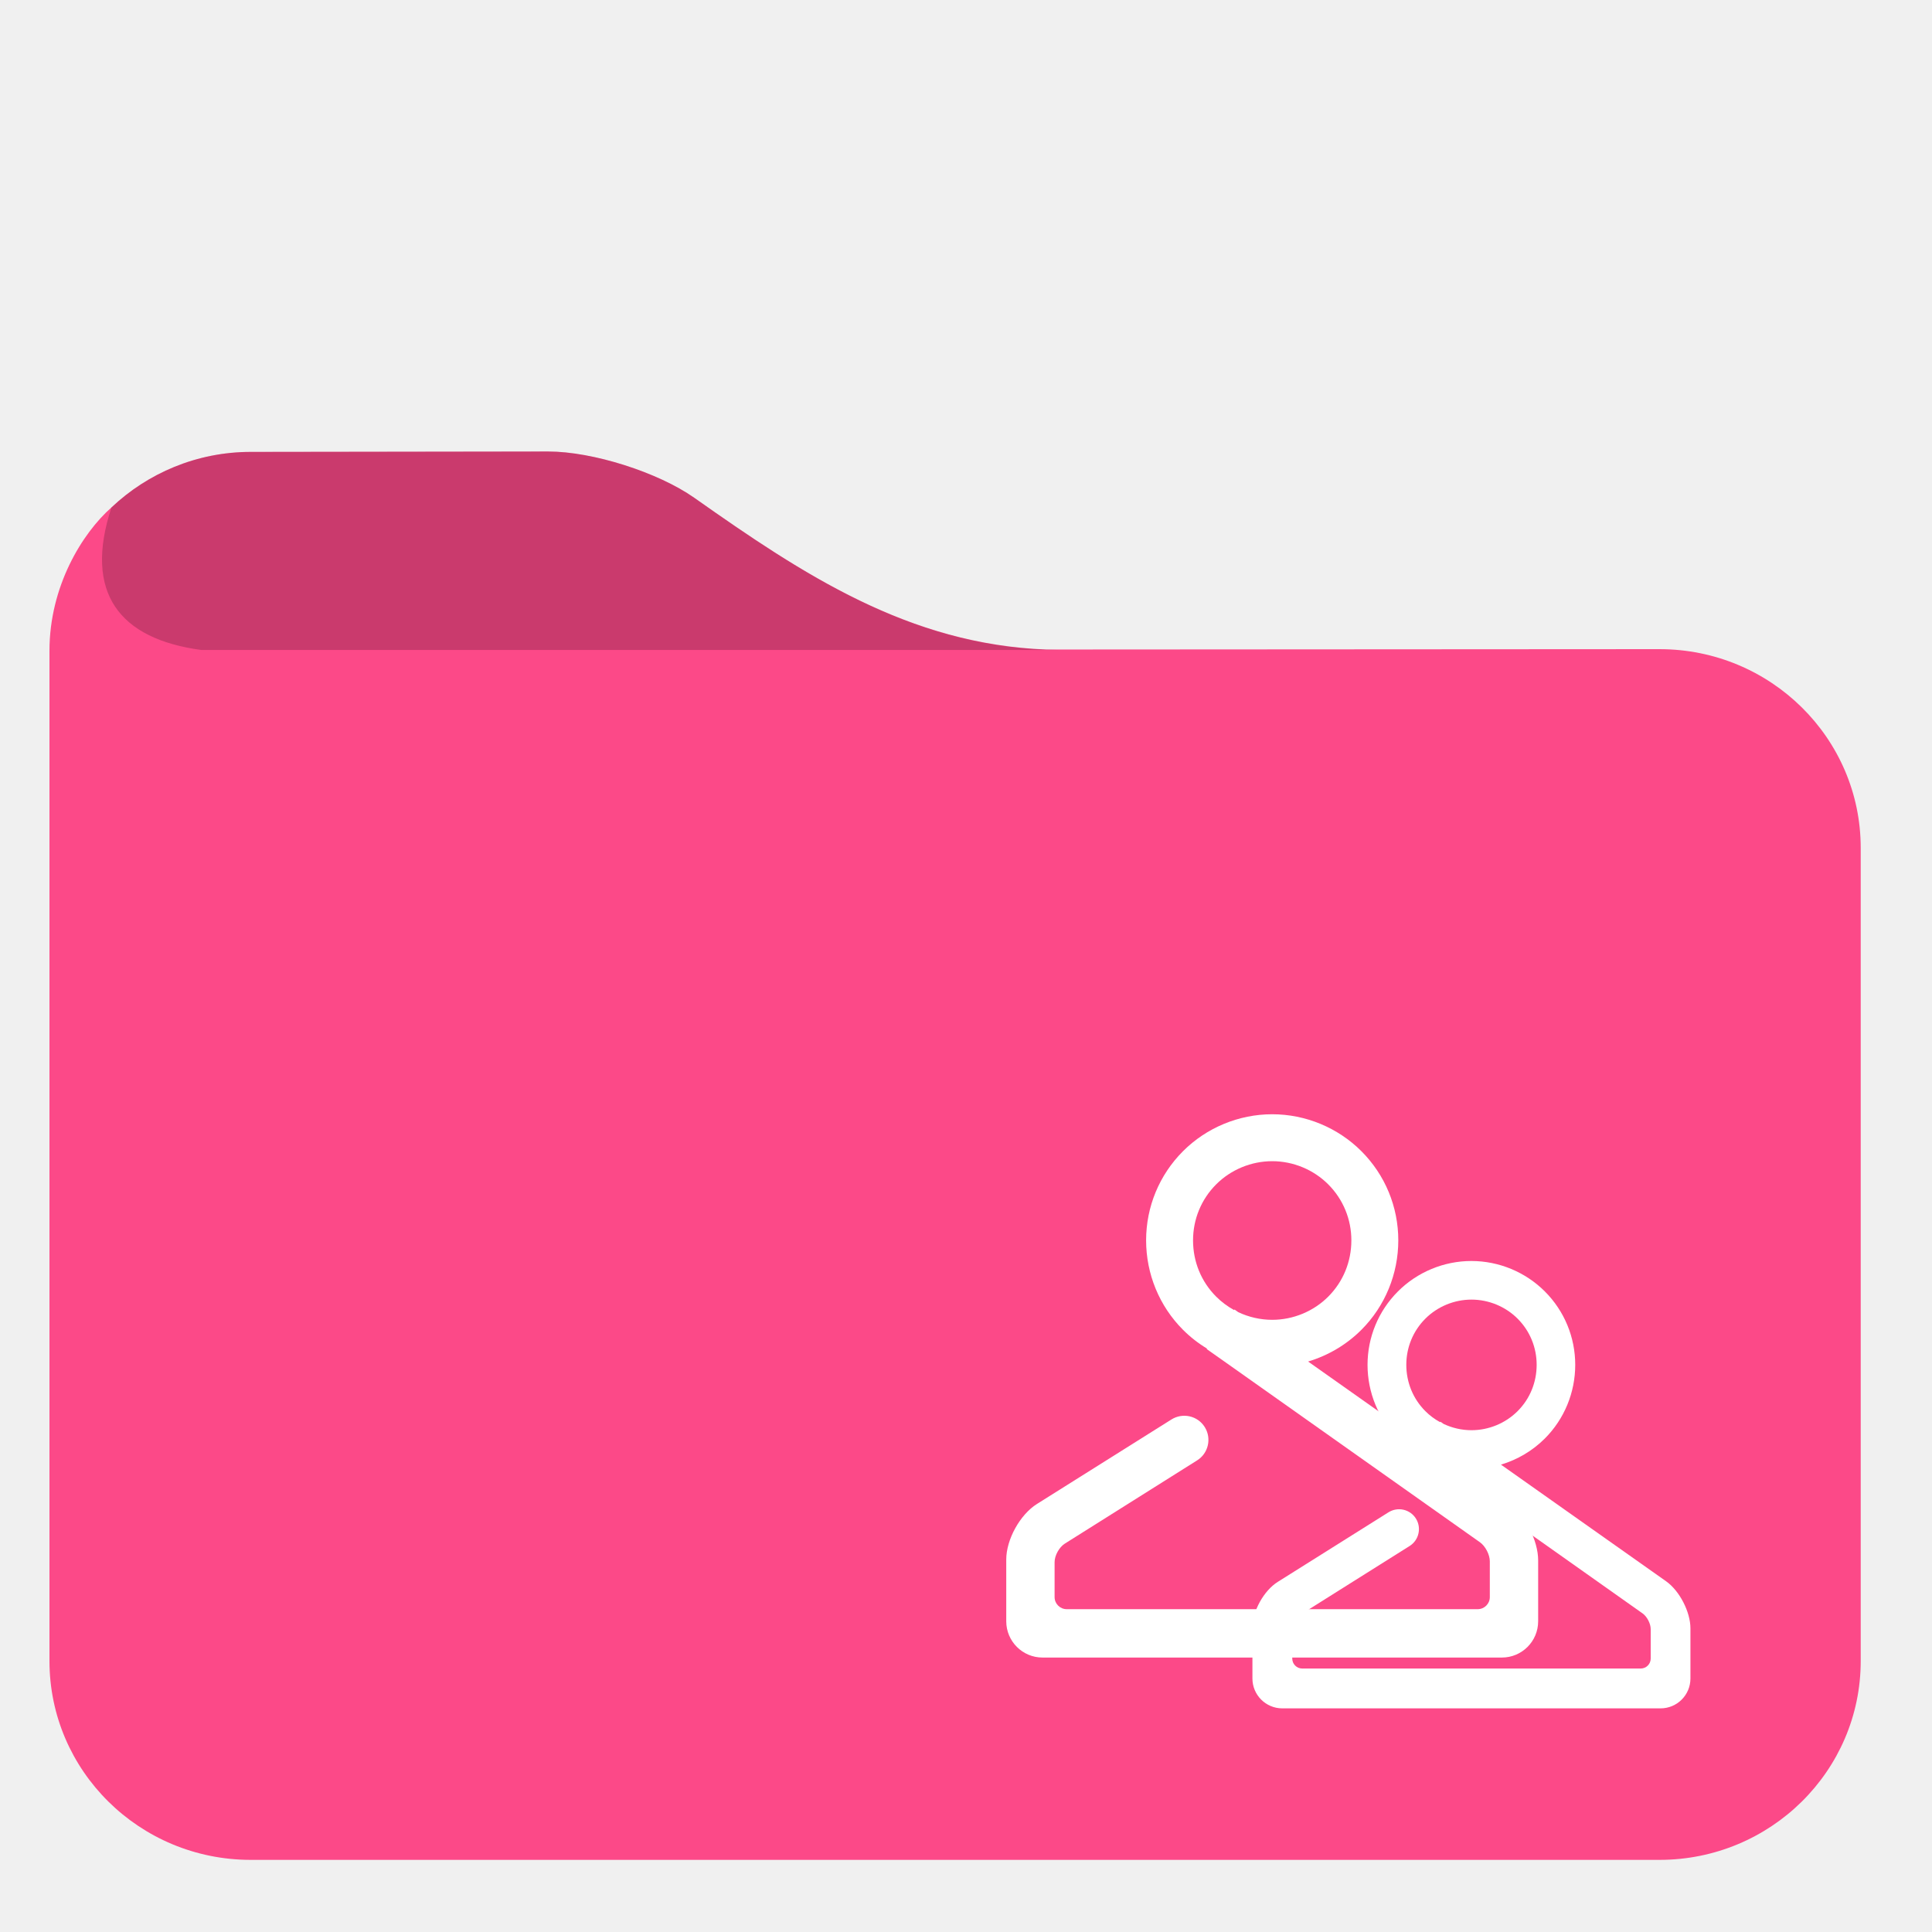
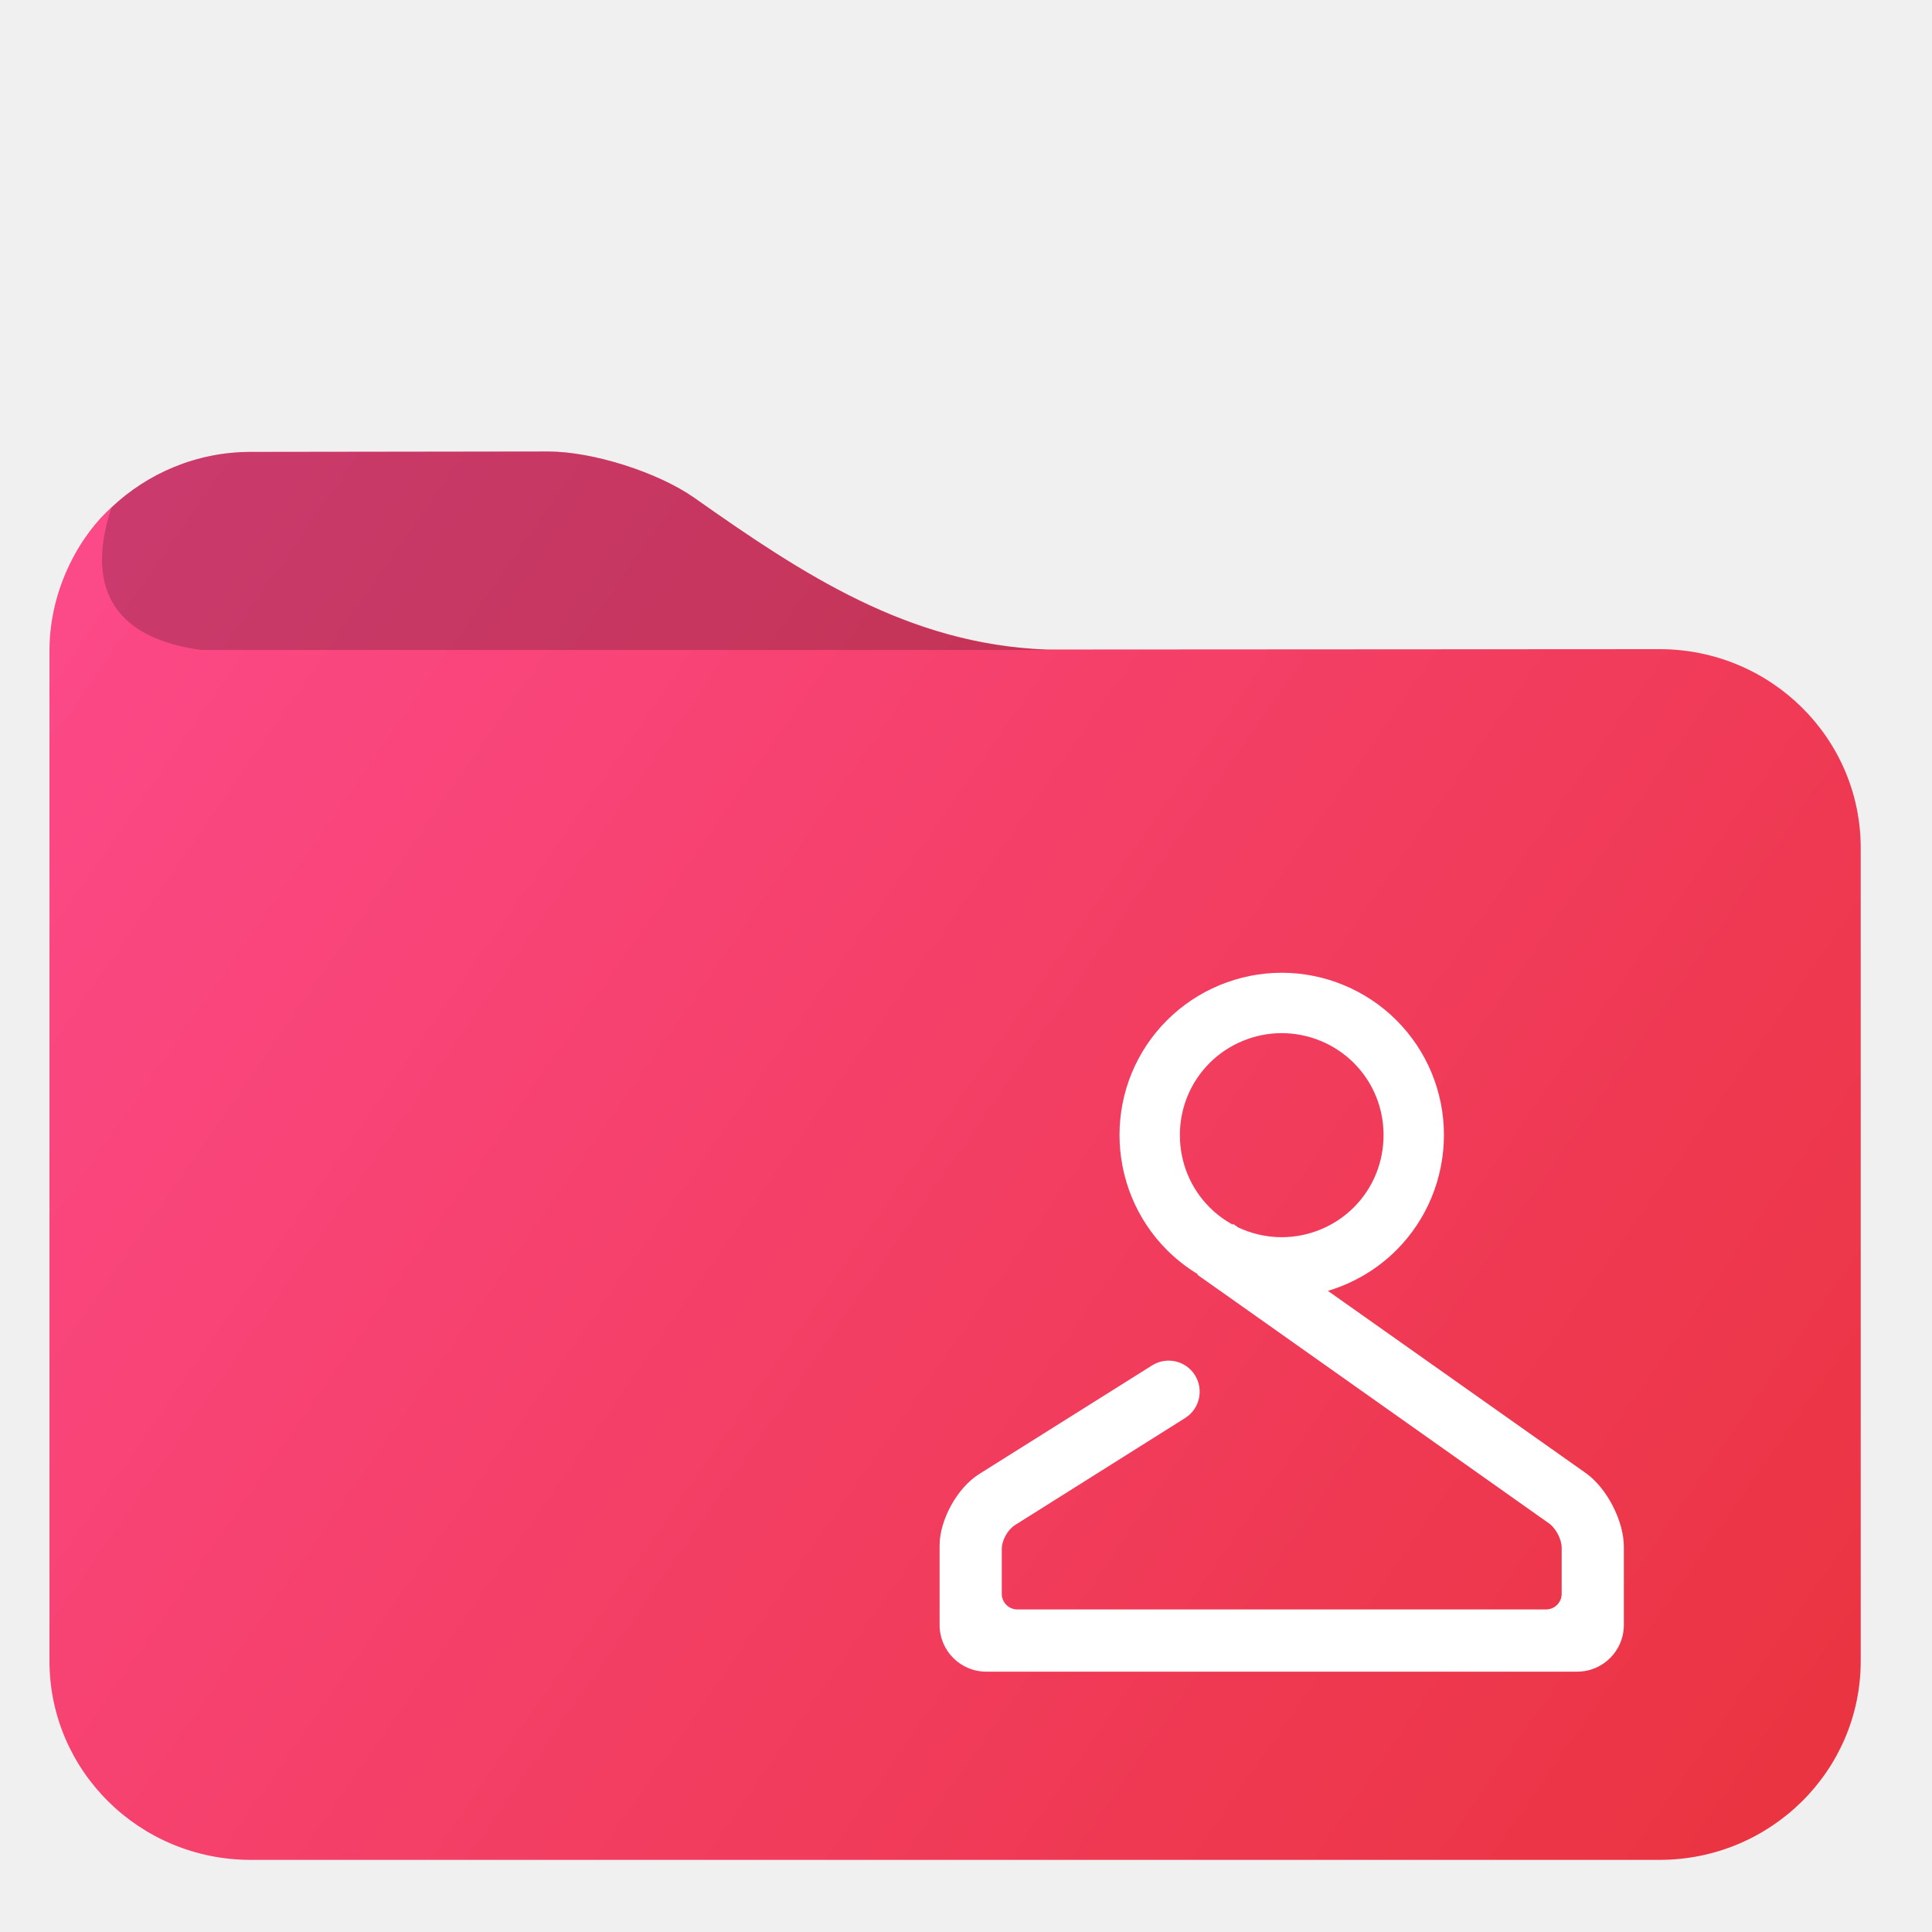
<svg xmlns="http://www.w3.org/2000/svg" xmlns:xlink="http://www.w3.org/1999/xlink" style="isolation:isolate" viewBox="0 0 48 48" width="48pt" height="48pt" version="1.1" id="svg3">
  <defs id="defs3">
-     <linearGradient xlink:href="#_lgradient_7" id="linearGradient5" x1="1.234" y1="16.175" x2="44.249" y2="45.206" gradientUnits="userSpaceOnUse" />
+     <linearGradient id="linearGradient2">
+       <stop style="stop-color:#fc4988;stop-opacity:1;" offset="0" id="stop3" />
+       <stop style="stop-color:#ea333e;stop-opacity:1;" offset="1" id="stop4" />
+     </linearGradient>
    <linearGradient id="_lgradient_7" x1="0.031" y1="0.109" x2="0.958" y2="0.975" gradientTransform="matrix(45.007,0,0,34.066,1.222,12.142)" gradientUnits="userSpaceOnUse">
      <stop offset="0%" stop-opacity="1" style="stop-color:rgb(252,73,136)" id="stop1" />
      <stop offset="98.75%" stop-opacity="1" style="stop-color:rgb(234,51,62)" id="stop2" />
    </linearGradient>
+     <linearGradient xlink:href="#linearGradient2" id="linearGradient4" x1="1.395" y1="14.951" x2="46.229" y2="46.208" gradientUnits="userSpaceOnUse" />
  </defs>
-   <path id="path4" d="m 13.619,11.217 -7.39,0.01 c -1.34,0 -2.56,0.529 -3.46,1.38 -0.726,0.641 -1.54,1.96 -1.54,3.56 v 25.1 c 0,2.73 2.24,4.941 5,4.941 H 41.229 c 2.76,0 5,-2.211 5,-4.941 V 21.067 c 0,-2.73 -2.24,-4.939 -5,-4.939 l -15.229,0.009 C 22.579,16.008 19.95,14.272 17.249,12.367 16.35,11.735 14.729,11.217 13.619,11.217 Z" style="isolation:isolate;fill:url(#linearGradient5);fill-opacity:1" />
+   <path id="path4" d="m 13.619,11.217 -7.39,0.01 c -1.34,0 -2.56,0.529 -3.46,1.38 -0.726,0.641 -1.54,1.96 -1.54,3.56 v 25.1 c 0,2.73 2.24,4.941 5,4.941 H 41.229 c 2.76,0 5,-2.211 5,-4.941 V 21.067 c 0,-2.73 -2.24,-4.939 -5,-4.939 l -15.229,0.009 C 22.579,16.008 19.95,14.272 17.249,12.367 16.35,11.735 14.729,11.217 13.619,11.217 Z" style="isolation:isolate;fill:url(#linearGradient4);fill-opacity:1" />
  <path d="m 6.229,11.228 c -1.34,0 -2.56,0.529 -3.46,1.38 -0.7,2.127 0.202,3.267 2.23,3.54 H 26.299 c -3.57,-0.034 -6.27,-1.82 -9.05,-3.78 -0.899,-0.632 -2.52,-1.15 -3.63,-1.15 z m -4.13,2.17 c -0.008,0.012 -0.017,0.024 -0.025,0.036 0.008,-0.012 0.017,-0.024 0.025,-0.036 z m -0.202,0.324 c -0.043,0.075 -0.085,0.15 -0.124,0.227 0.04,-0.079 0.082,-0.153 0.124,-0.227 z m -0.193,0.371 c -0.054,0.115 -0.104,0.232 -0.149,0.352 0.046,-0.121 0.097,-0.238 0.149,-0.352 z m -0.192,0.469 c -0.045,0.127 -0.083,0.258 -0.117,0.389 0.035,-0.133 0.073,-0.263 0.117,-0.389 z m -0.148,0.504 c -0.03,0.129 -0.052,0.261 -0.072,0.394 0.02,-0.133 0.042,-0.266 0.072,-0.394 z m -0.098,0.563 c -0.02,0.179 -0.032,0.361 -0.032,0.546 -3.73e-4,-0.186 0.012,-0.368 0.032,-0.546 z" fill="#37a29c" id="path2-5" style="isolation:isolate;fill:#000000;fill-opacity:0.2" />
-   <g id="g5" transform="matrix(0.7773532,0,0,0.7773532,17.34468,9.086707)">
-     <path d="m 16.264,31.412 -0.01,0.015 0.63,0.444 8.103,5.731 c 0.174,0.123 0.316,0.396 0.316,0.609 v 1.144 c 0,0.213 -0.174,0.386 -0.387,0.386 h -13.136 c -0.213,0 -0.387,-0.173 -0.387,-0.386 v -1.117 c 0,-0.213 0.147,-0.478 0.327,-0.592 l 4.229,-2.661 v 0 c 0.36,-0.226 0.469,-0.703 0.243,-1.064 v 0 c -0.226,-0.362 -0.704,-0.47 -1.066,-0.242 v 0 l -4.296,2.699 c -0.542,0.34 -0.982,1.136 -0.982,1.775 v 1.975 c 0,0.639 0.519,1.159 1.159,1.159 h 14.682 c 0.64,0 1.159,-0.52 1.159,-1.159 v -1.948 c 0,-0.639 -0.424,-1.459 -0.947,-1.828 l -6.406,-4.526 c 0.639,-0.191 1.227,-0.537 1.703,-1.013 0.76,-0.76 1.18,-1.79 1.18,-2.86 0,-1.07 -0.42,-2.09 -1.18,-2.85 -0.75,-0.75 -1.78,-1.18 -2.85,-1.18 -1.07,0 -2.1,0.43 -2.85,1.18 -0.76,0.76 -1.18,1.78 -1.18,2.85 v 0 c 0,1.07 0.42,2.1 1.18,2.86 0.231,0.231 0.489,0.432 0.766,0.599 z m 0.866,-1.231 0.013,-0.018 0.119,0.085 c 0.337,0.159 0.708,0.245 1.086,0.245 0.67,0 1.32,-0.27 1.79,-0.74 0.48,-0.48 0.74,-1.12 0.74,-1.8 0,-0.67 -0.26,-1.31 -0.74,-1.79 -0.47,-0.47 -1.12,-0.74 -1.79,-0.74 -0.67,0 -1.32,0.27 -1.79,0.74 -0.48,0.48 -0.74,1.12 -0.74,1.79 v 0 c 0,0.68 0.26,1.32 0.74,1.8 0.17,0.17 0.363,0.313 0.572,0.428 z" fill-rule="evenodd" fill="#ffffff" id="path3" />
-     <path d="m 23.001,34.778 -0.008,0.012 0.519,0.366 6.673,4.72 c 0.143,0.101 0.26,0.326 0.26,0.502 v 0.942 c 0,0.175 -0.143,0.318 -0.319,0.318 H 19.308 c -0.175,0 -0.319,-0.142 -0.319,-0.318 v -0.92 c 0,-0.175 0.121,-0.394 0.269,-0.488 l 3.483,-2.191 v 0 c 0.296,-0.186 0.386,-0.579 0.2,-0.876 v 0 c -0.186,-0.298 -0.58,-0.387 -0.878,-0.199 v 0 l -3.538,2.223 c -0.446,0.28 -0.809,0.936 -0.809,1.462 v 1.626 c 0,0.526 0.427,0.954 0.954,0.954 h 12.091 c 0.527,0 0.954,-0.428 0.954,-0.954 v -1.604 c 0,-0.526 -0.349,-1.202 -0.78,-1.505 l -5.276,-3.727 c 0.526,-0.157 1.01,-0.442 1.402,-0.834 0.626,-0.626 0.972,-1.474 0.972,-2.355 0,-0.881 -0.346,-1.721 -0.972,-2.347 -0.618,-0.618 -1.466,-0.972 -2.347,-0.972 -0.881,0 -1.729,0.354 -2.347,0.972 -0.626,0.626 -0.972,1.466 -0.972,2.347 v 0 c 0,0.881 0.346,1.729 0.972,2.355 0.19,0.19 0.403,0.356 0.631,0.493 z m 0.713,-1.014 0.011,-0.015 0.098,0.07 c 0.278,0.131 0.583,0.202 0.894,0.202 0.552,0 1.087,-0.222 1.474,-0.609 0.395,-0.395 0.609,-0.922 0.609,-1.482 0,-0.552 -0.214,-1.079 -0.609,-1.474 -0.387,-0.387 -0.922,-0.609 -1.474,-0.609 -0.552,0 -1.087,0.222 -1.474,0.609 -0.395,0.395 -0.609,0.922 -0.609,1.474 v 0 c 0,0.56 0.214,1.087 0.609,1.482 0.14,0.14 0.299,0.258 0.471,0.352 z" fill-rule="evenodd" fill="#ffffff" id="path5" style="stroke-width:0.824" />
-   </g>
+   <path d="m 29.76,31.657 -0.01,0.015 0.63,0.444 8.103,5.731 c 0.174,0.123 0.316,0.396 0.316,0.609 v 1.144 c 0,0.213 -0.174,0.386 -0.387,0.386 h -13.136 c -0.213,0 -0.387,-0.173 -0.387,-0.386 v -1.117 c 0,-0.213 0.147,-0.478 0.327,-0.592 l 4.229,-2.661 v 0 c 0.36,-0.226 0.469,-0.703 0.243,-1.064 v 0 c -0.226,-0.362 -0.704,-0.47 -1.066,-0.242 v 0 l -4.296,2.699 c -0.542,0.34 -0.982,1.136 -0.982,1.775 v 1.975 c 0,0.639 0.519,1.159 1.159,1.159 h 14.682 c 0.64,0 1.159,-0.52 1.159,-1.159 v -1.948 c 0,-0.639 -0.424,-1.459 -0.947,-1.828 l -6.406,-4.526 c 0.639,-0.191 1.227,-0.537 1.703,-1.013 0.76,-0.76 1.18,-1.79 1.18,-2.86 0,-1.07 -0.42,-2.09 -1.18,-2.85 -0.75,-0.75 -1.78,-1.18 -2.85,-1.18 -1.07,0 -2.1,0.43 -2.85,1.18 -0.76,0.76 -1.18,1.78 -1.18,2.85 v 0 c 0,1.07 0.42,2.1 1.18,2.86 0.231,0.231 0.489,0.432 0.766,0.599 z m 0.866,-1.231 0.013,-0.018 0.119,0.085 c 0.337,0.159 0.708,0.245 1.086,0.245 0.67,0 1.32,-0.27 1.79,-0.74 0.48,-0.48 0.74,-1.12 0.74,-1.8 0,-0.67 -0.26,-1.31 -0.74,-1.79 -0.47,-0.47 -1.12,-0.74 -1.79,-0.74 -0.67,0 -1.32,0.27 -1.79,0.74 -0.48,0.48 -0.74,1.12 -0.74,1.79 v 0 c 0,0.68 0.26,1.32 0.74,1.8 0.17,0.17 0.363,0.313 0.572,0.428 z" fill-rule="evenodd" fill="#ffffff" id="path3-3" style="isolation:isolate" />
</svg>
